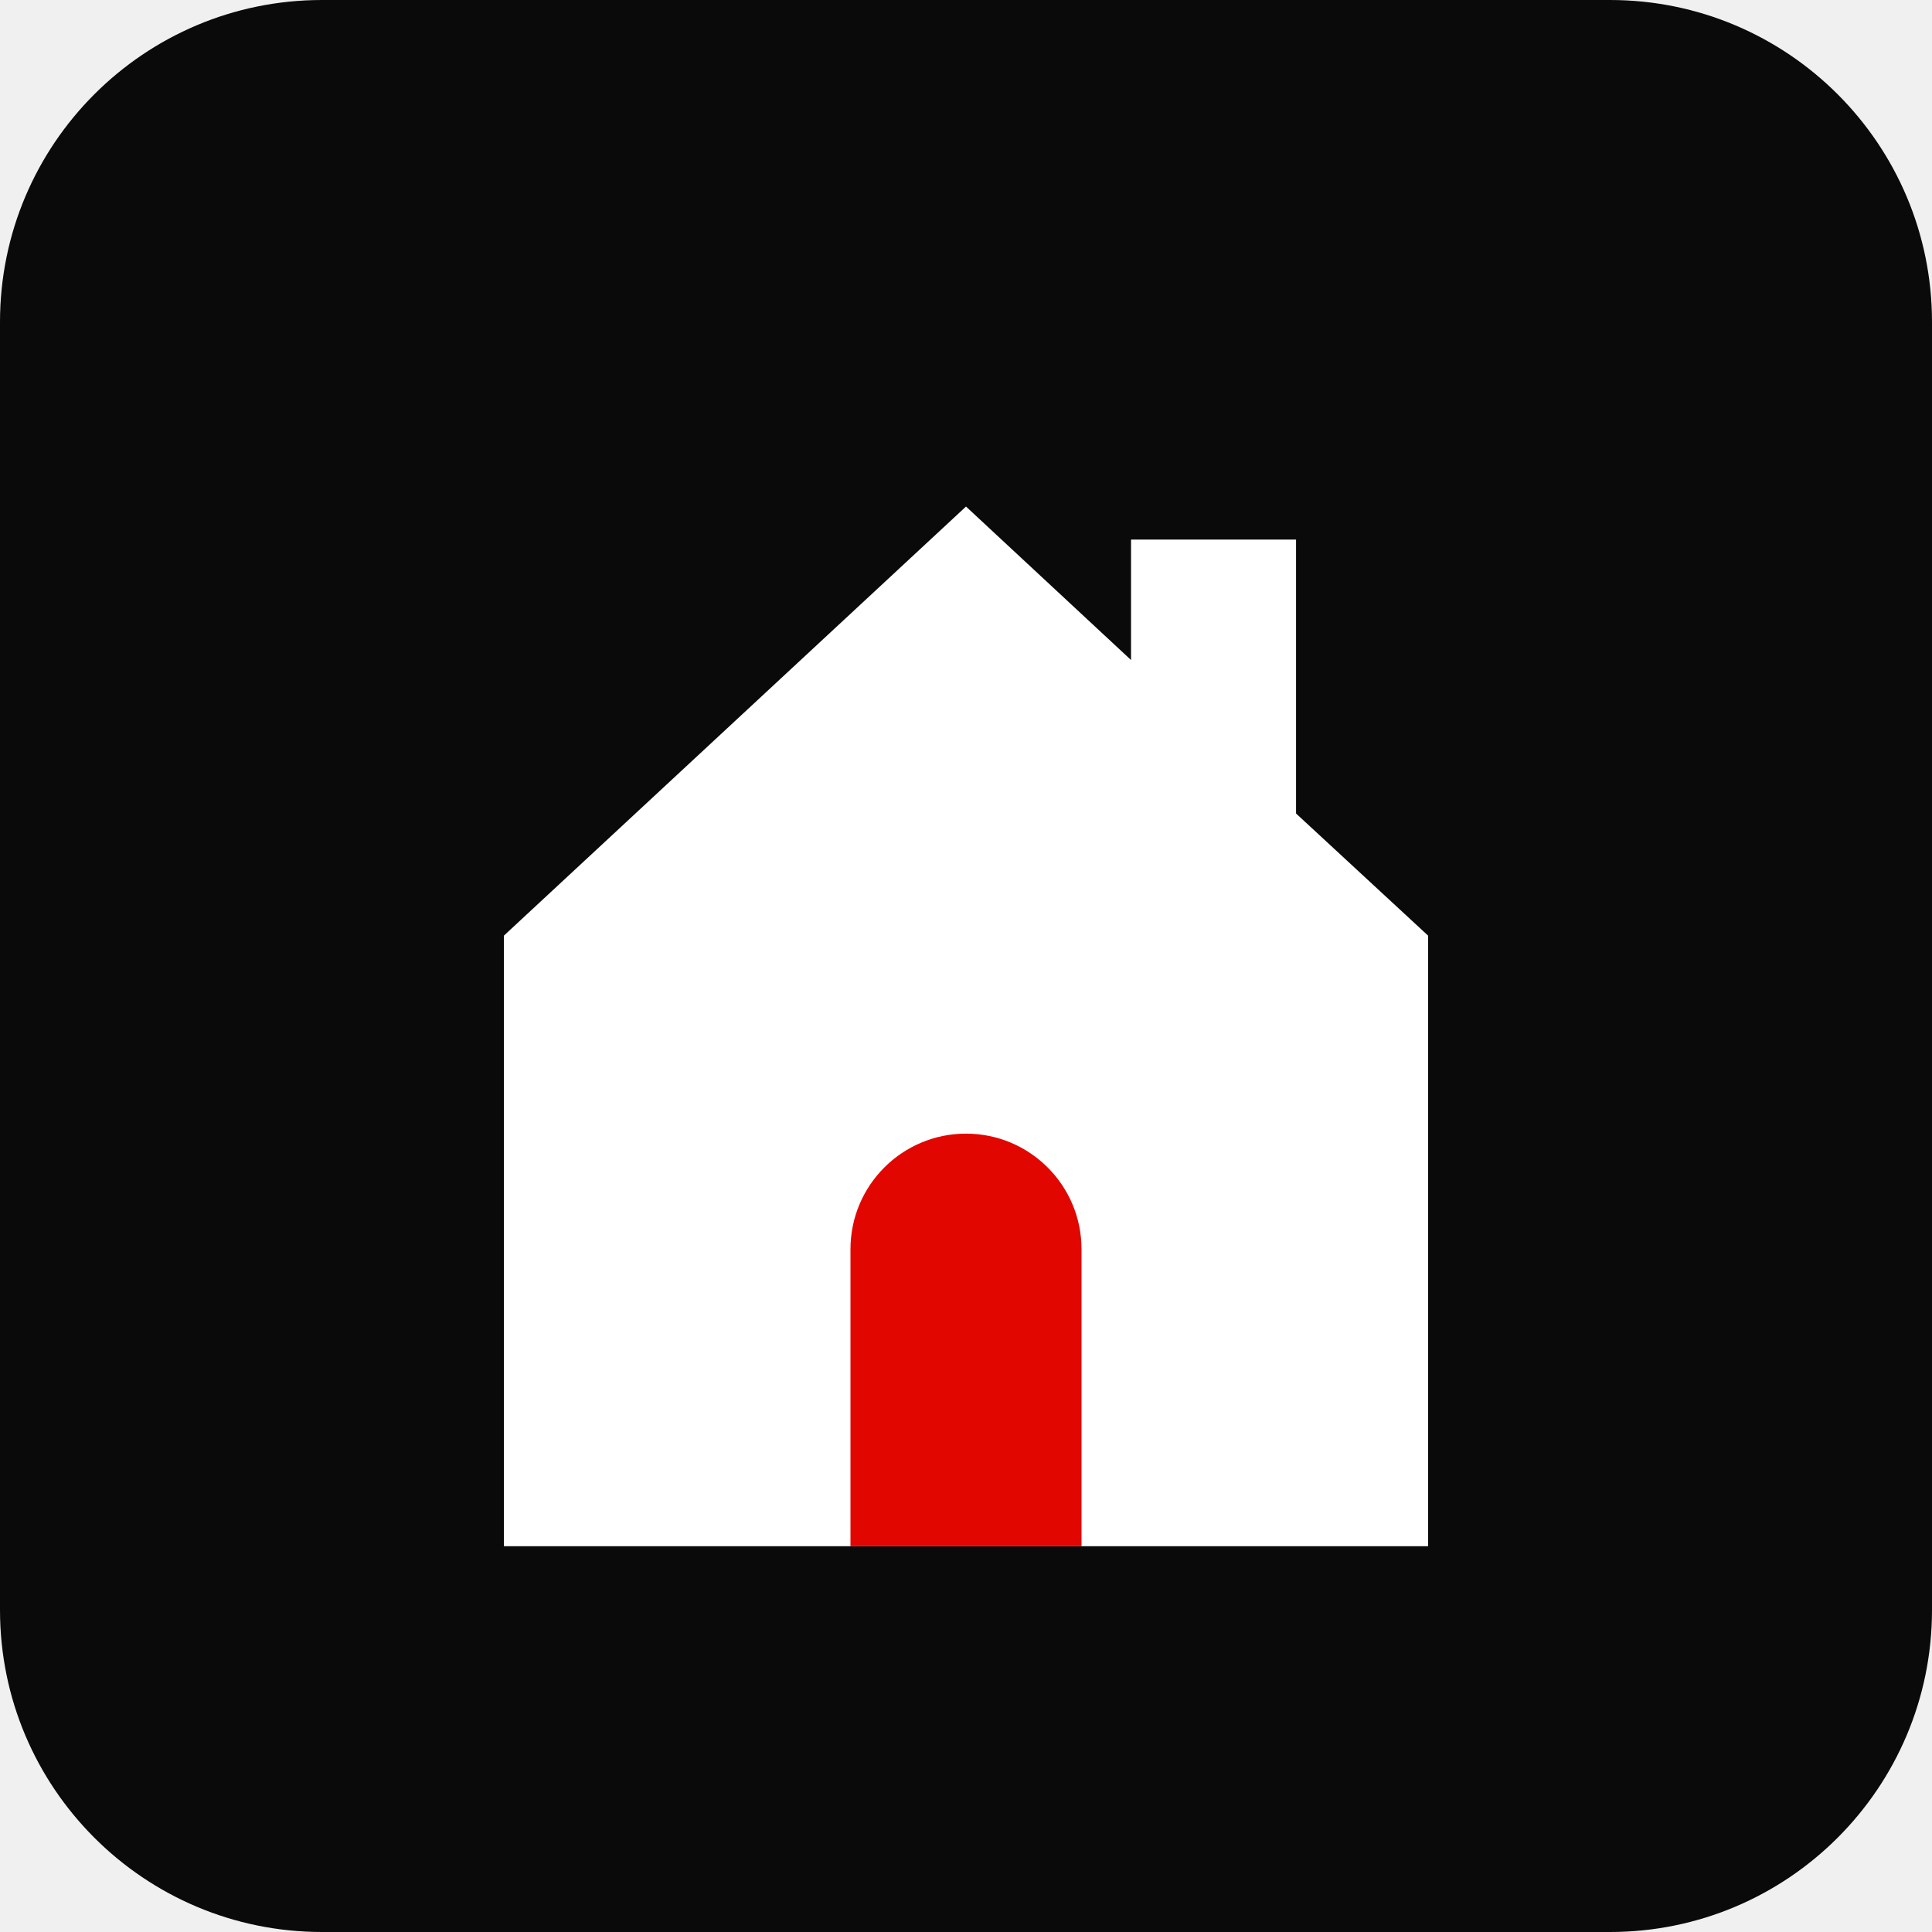
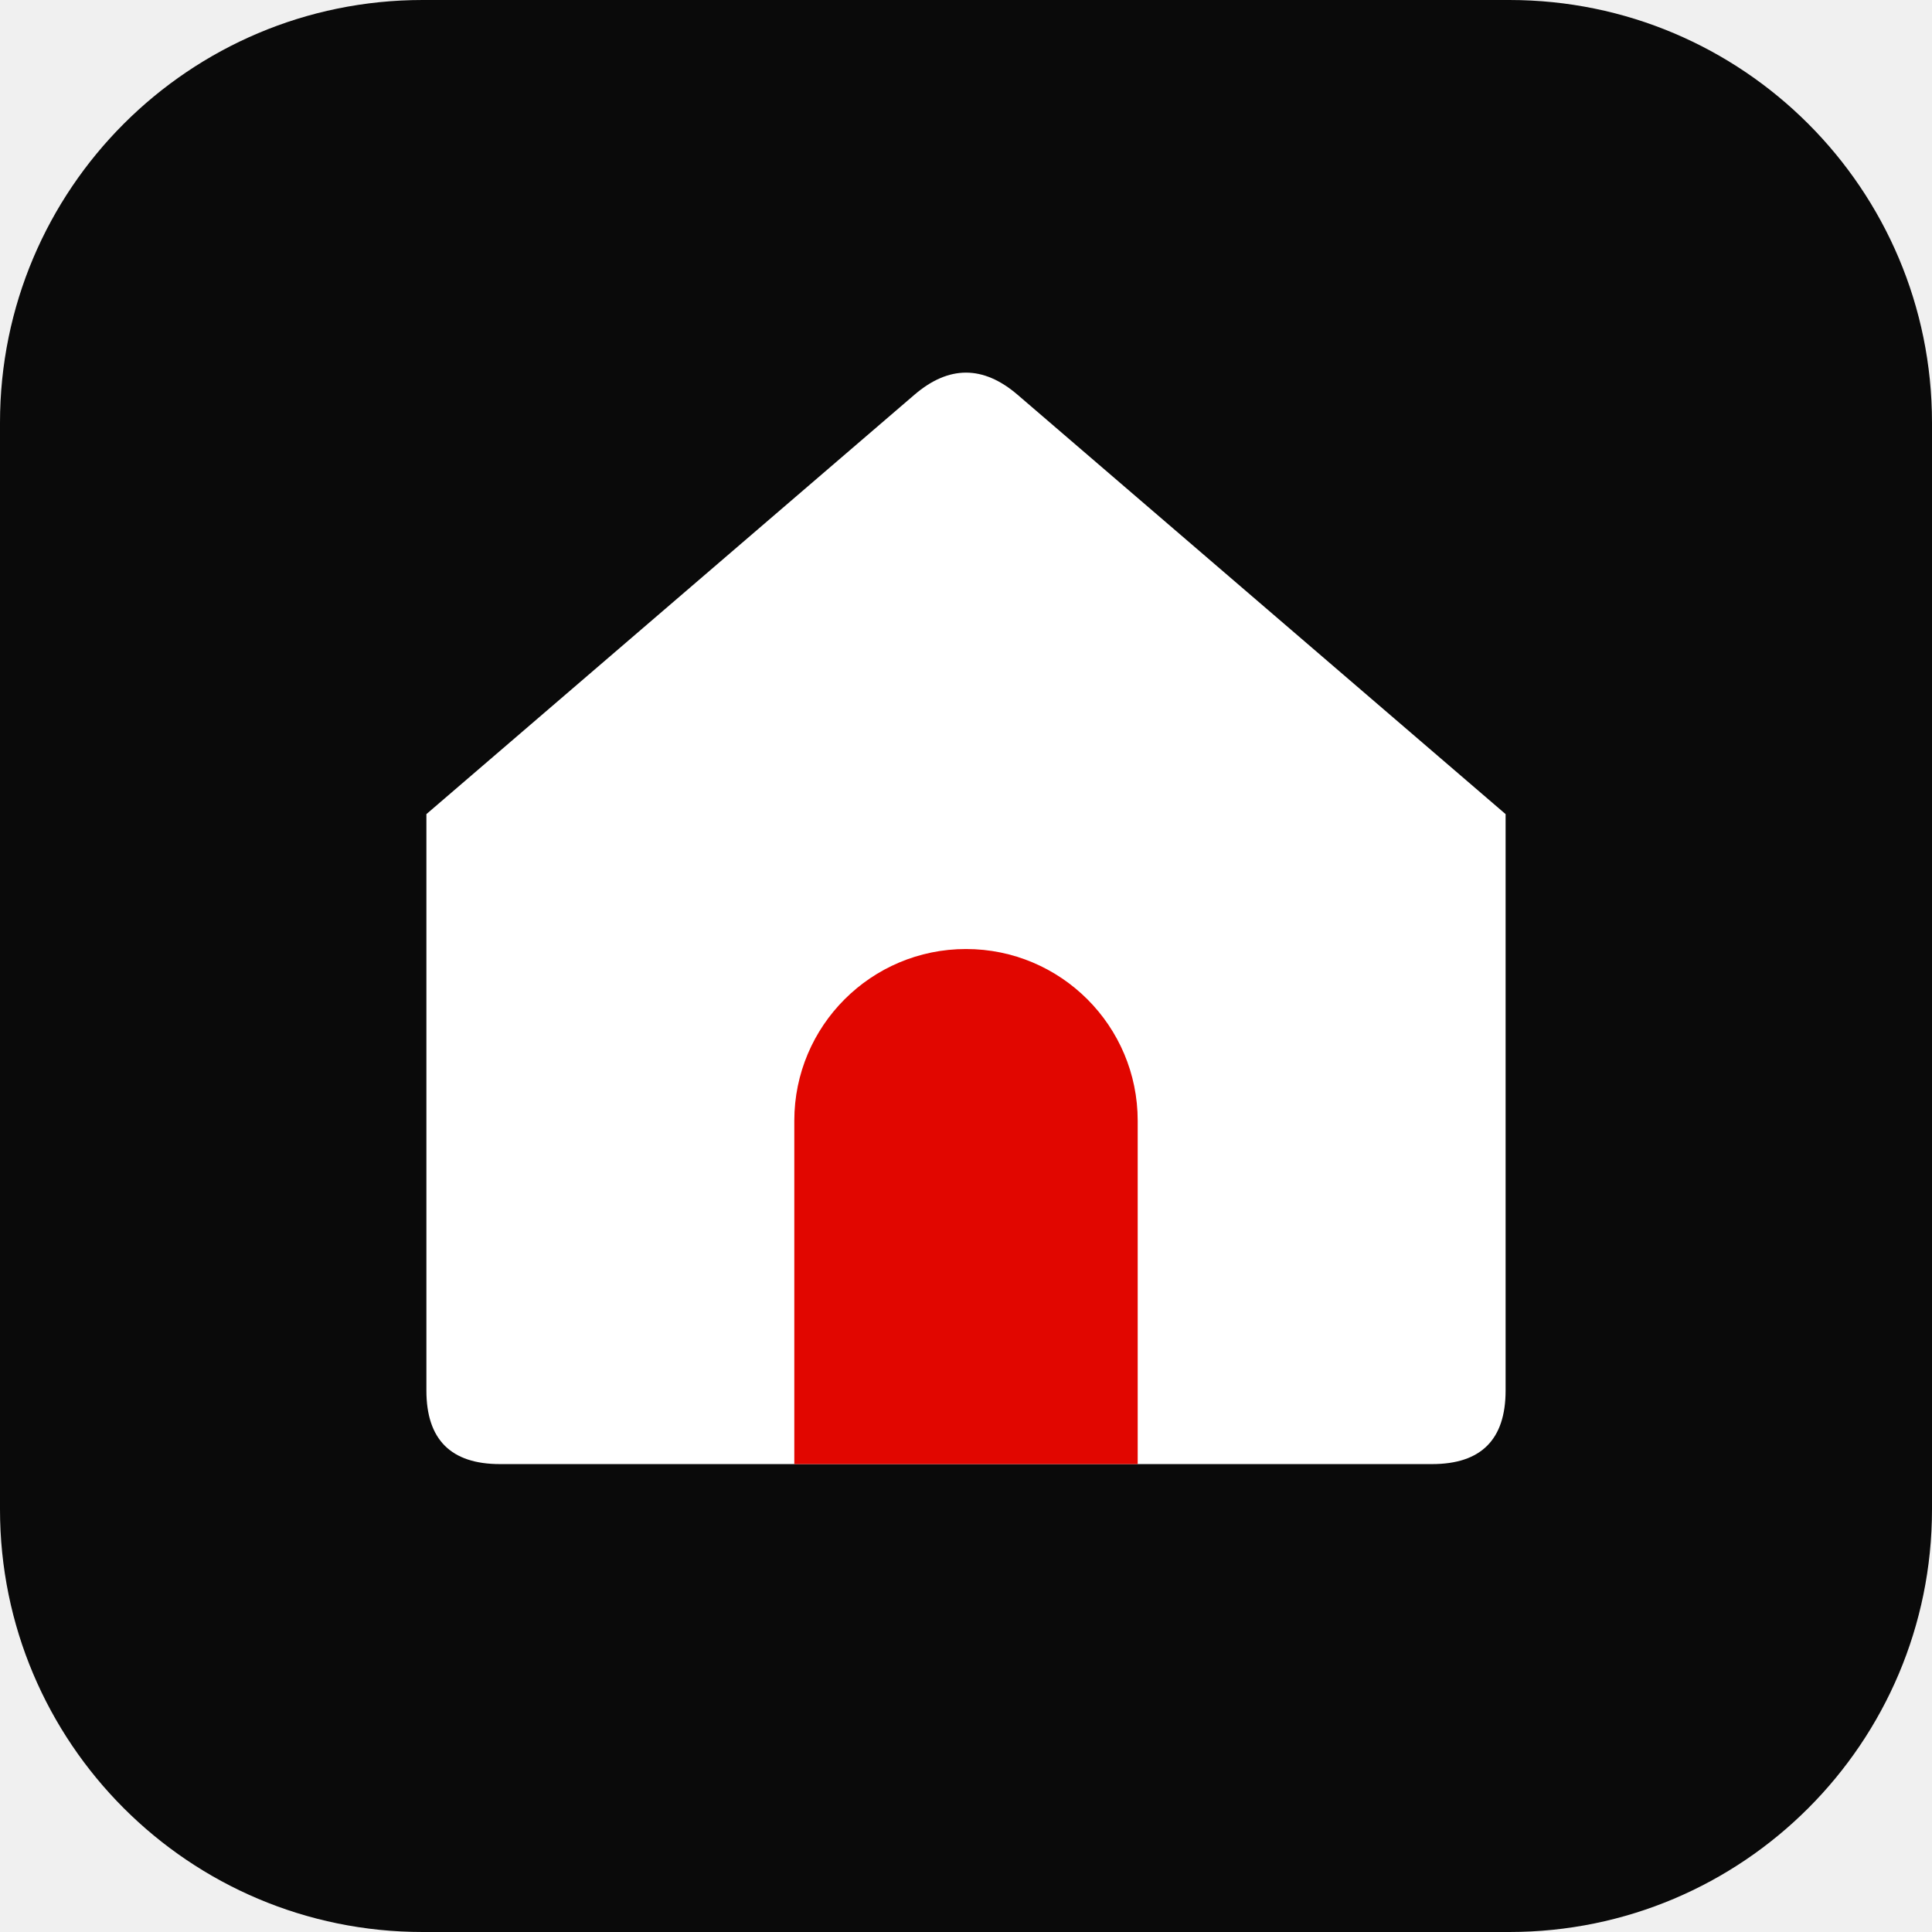
- <svg xmlns="http://www.w3.org/2000/svg" viewBox="0 0 96 96">
-   <rect width="96" height="96" rx="16" fill="#0a0a0a" />
-   <g transform="translate(48 51) scale(0.82) translate(-48 -50.5)">
-     <path d="M20 82 L20 45 L48 19 L58 28.3 L58 21 L68 21 L68 37.6 L76 45 L76 82 Z" fill="#ffffff" />
-     <path d="M41 82 V64 A7 7 0 0 1 55 64 V82 Z" fill="#e10600" />
+ <svg xmlns="http://www.w3.org/2000/svg" viewBox="0 0 64 64">
+   <rect width="64" height="64" rx="14" fill="#0a0a0a" />
+   <g transform="translate(6 3) scale(.8125)">
+     <path d="M10 29.5 29.9 12.4Q32 10.6 34.1 12.4L54 29.5V53Q54 56 51 56H13Q10 56 10 53Z" fill="#ffffff" />
+     <path d="M25 56V42A7 7 0 0 1 39 42V56Z" fill="#e10600" />
  </g>
</svg>
